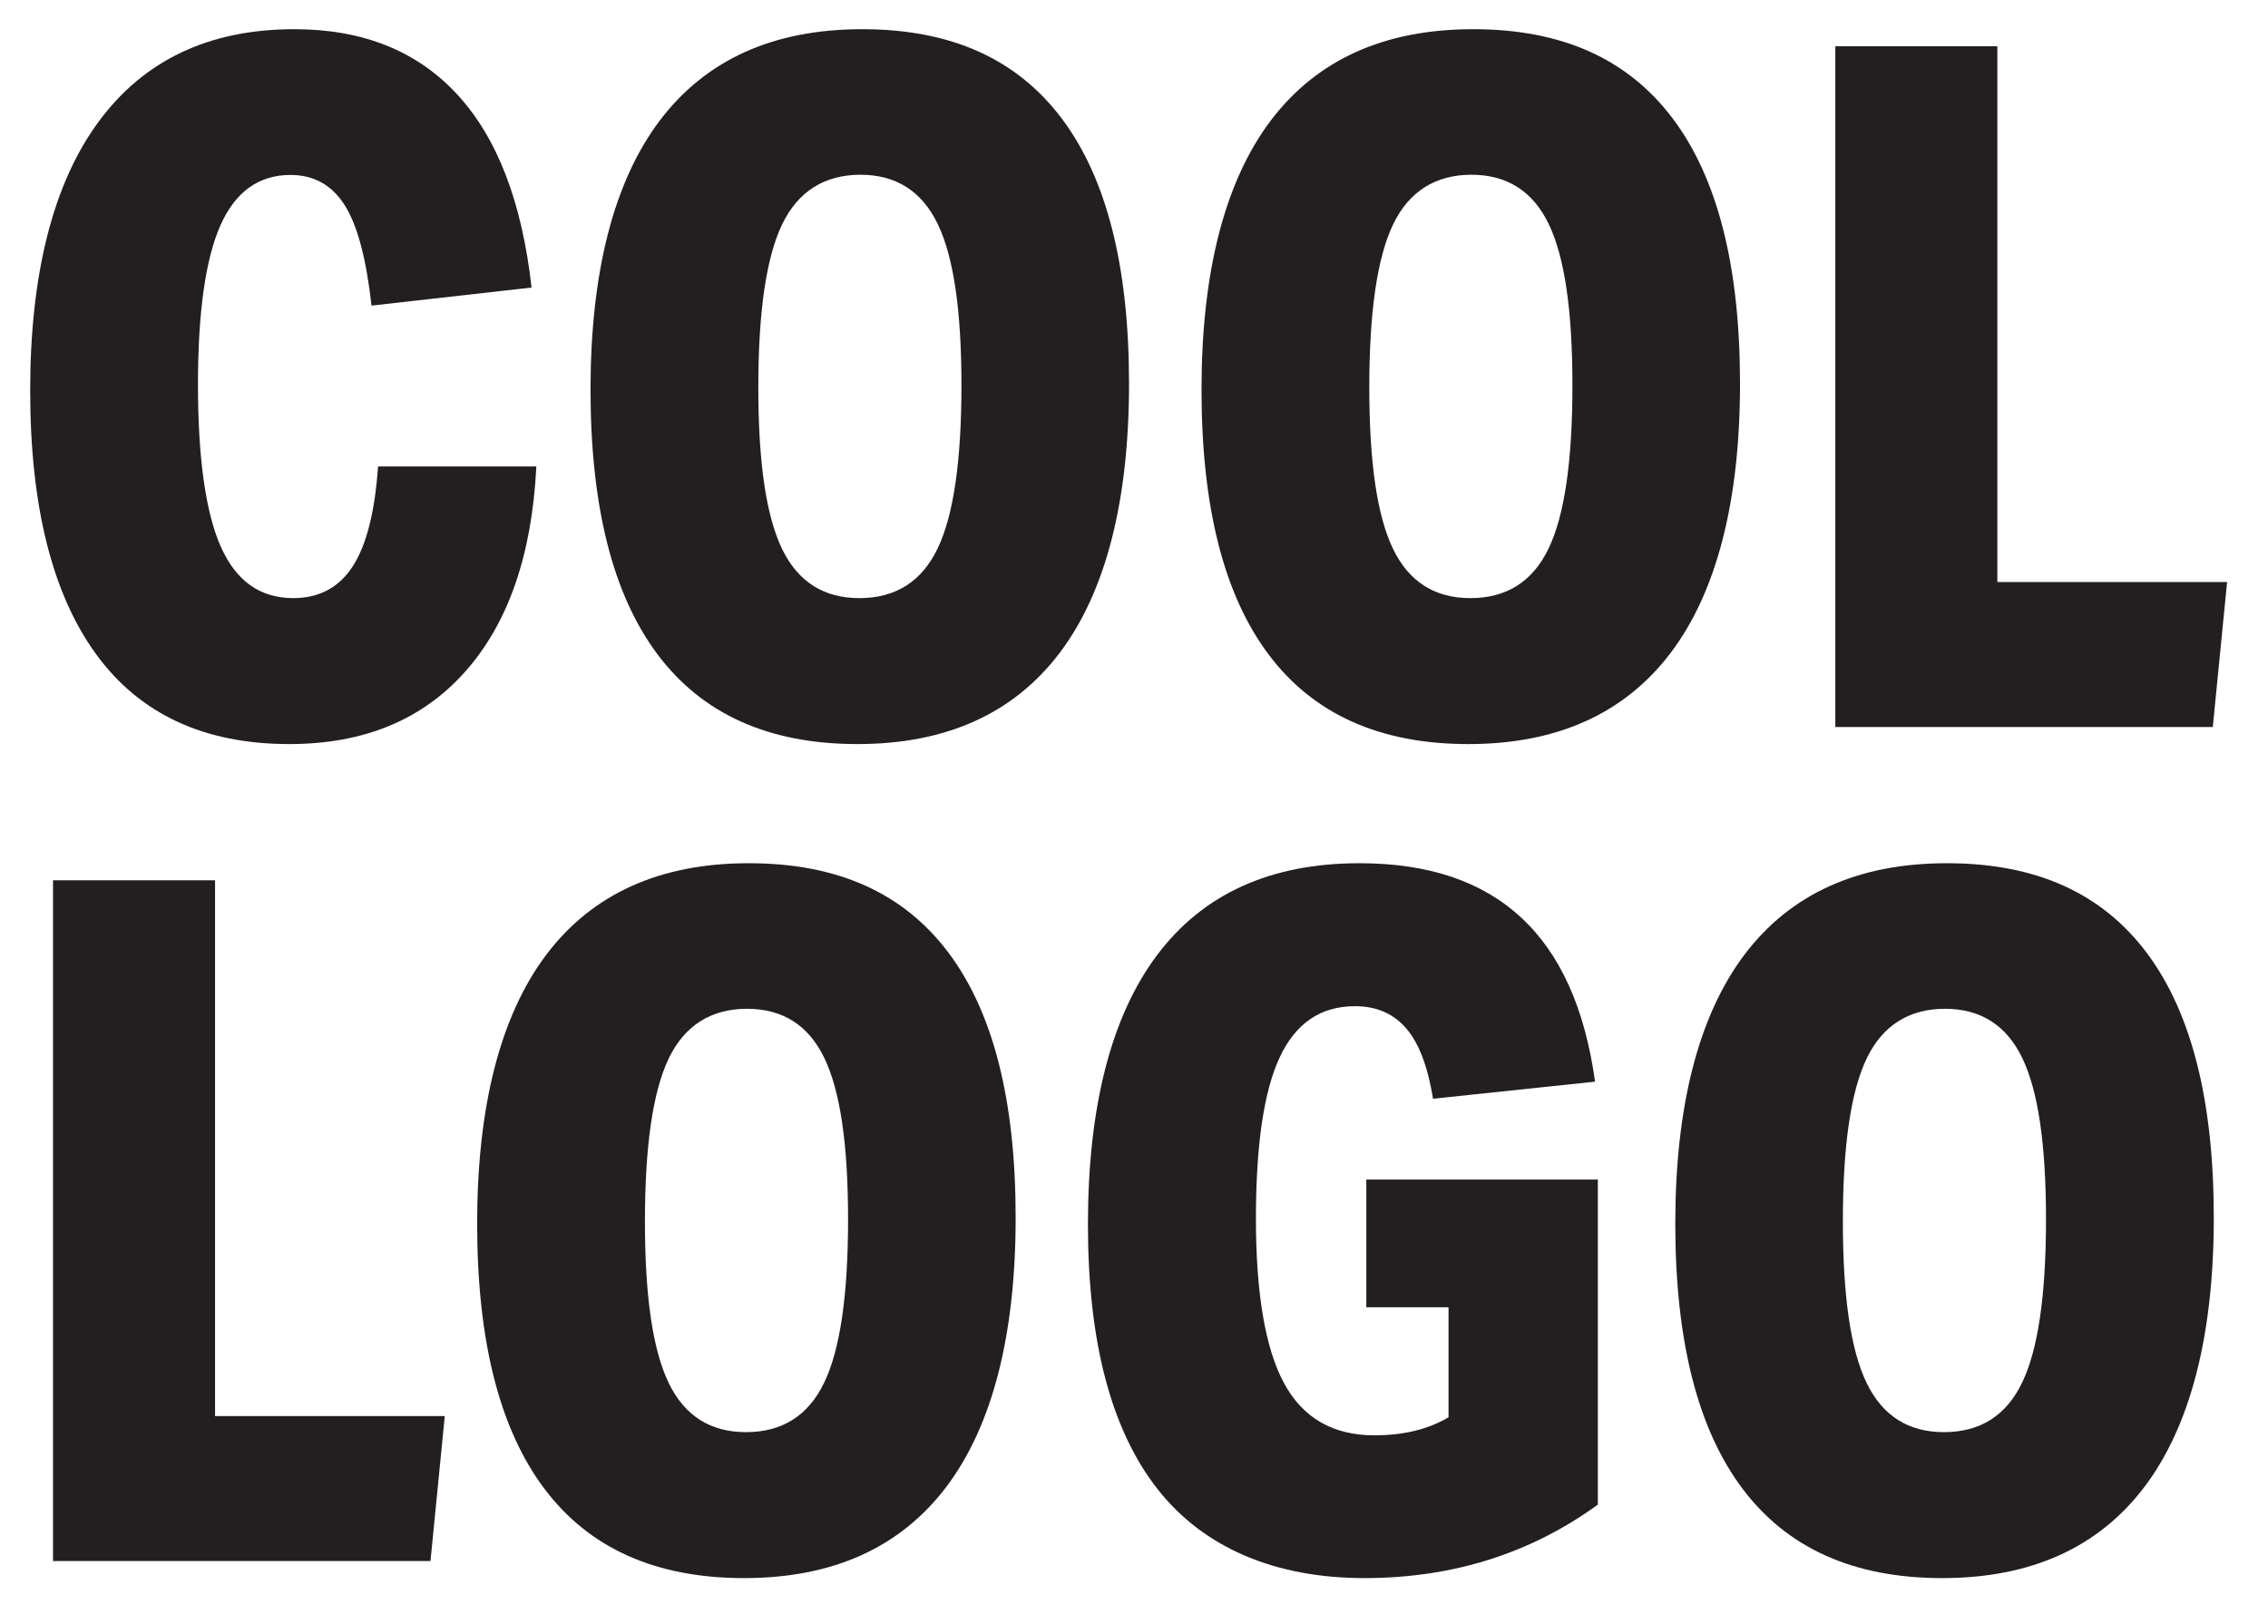
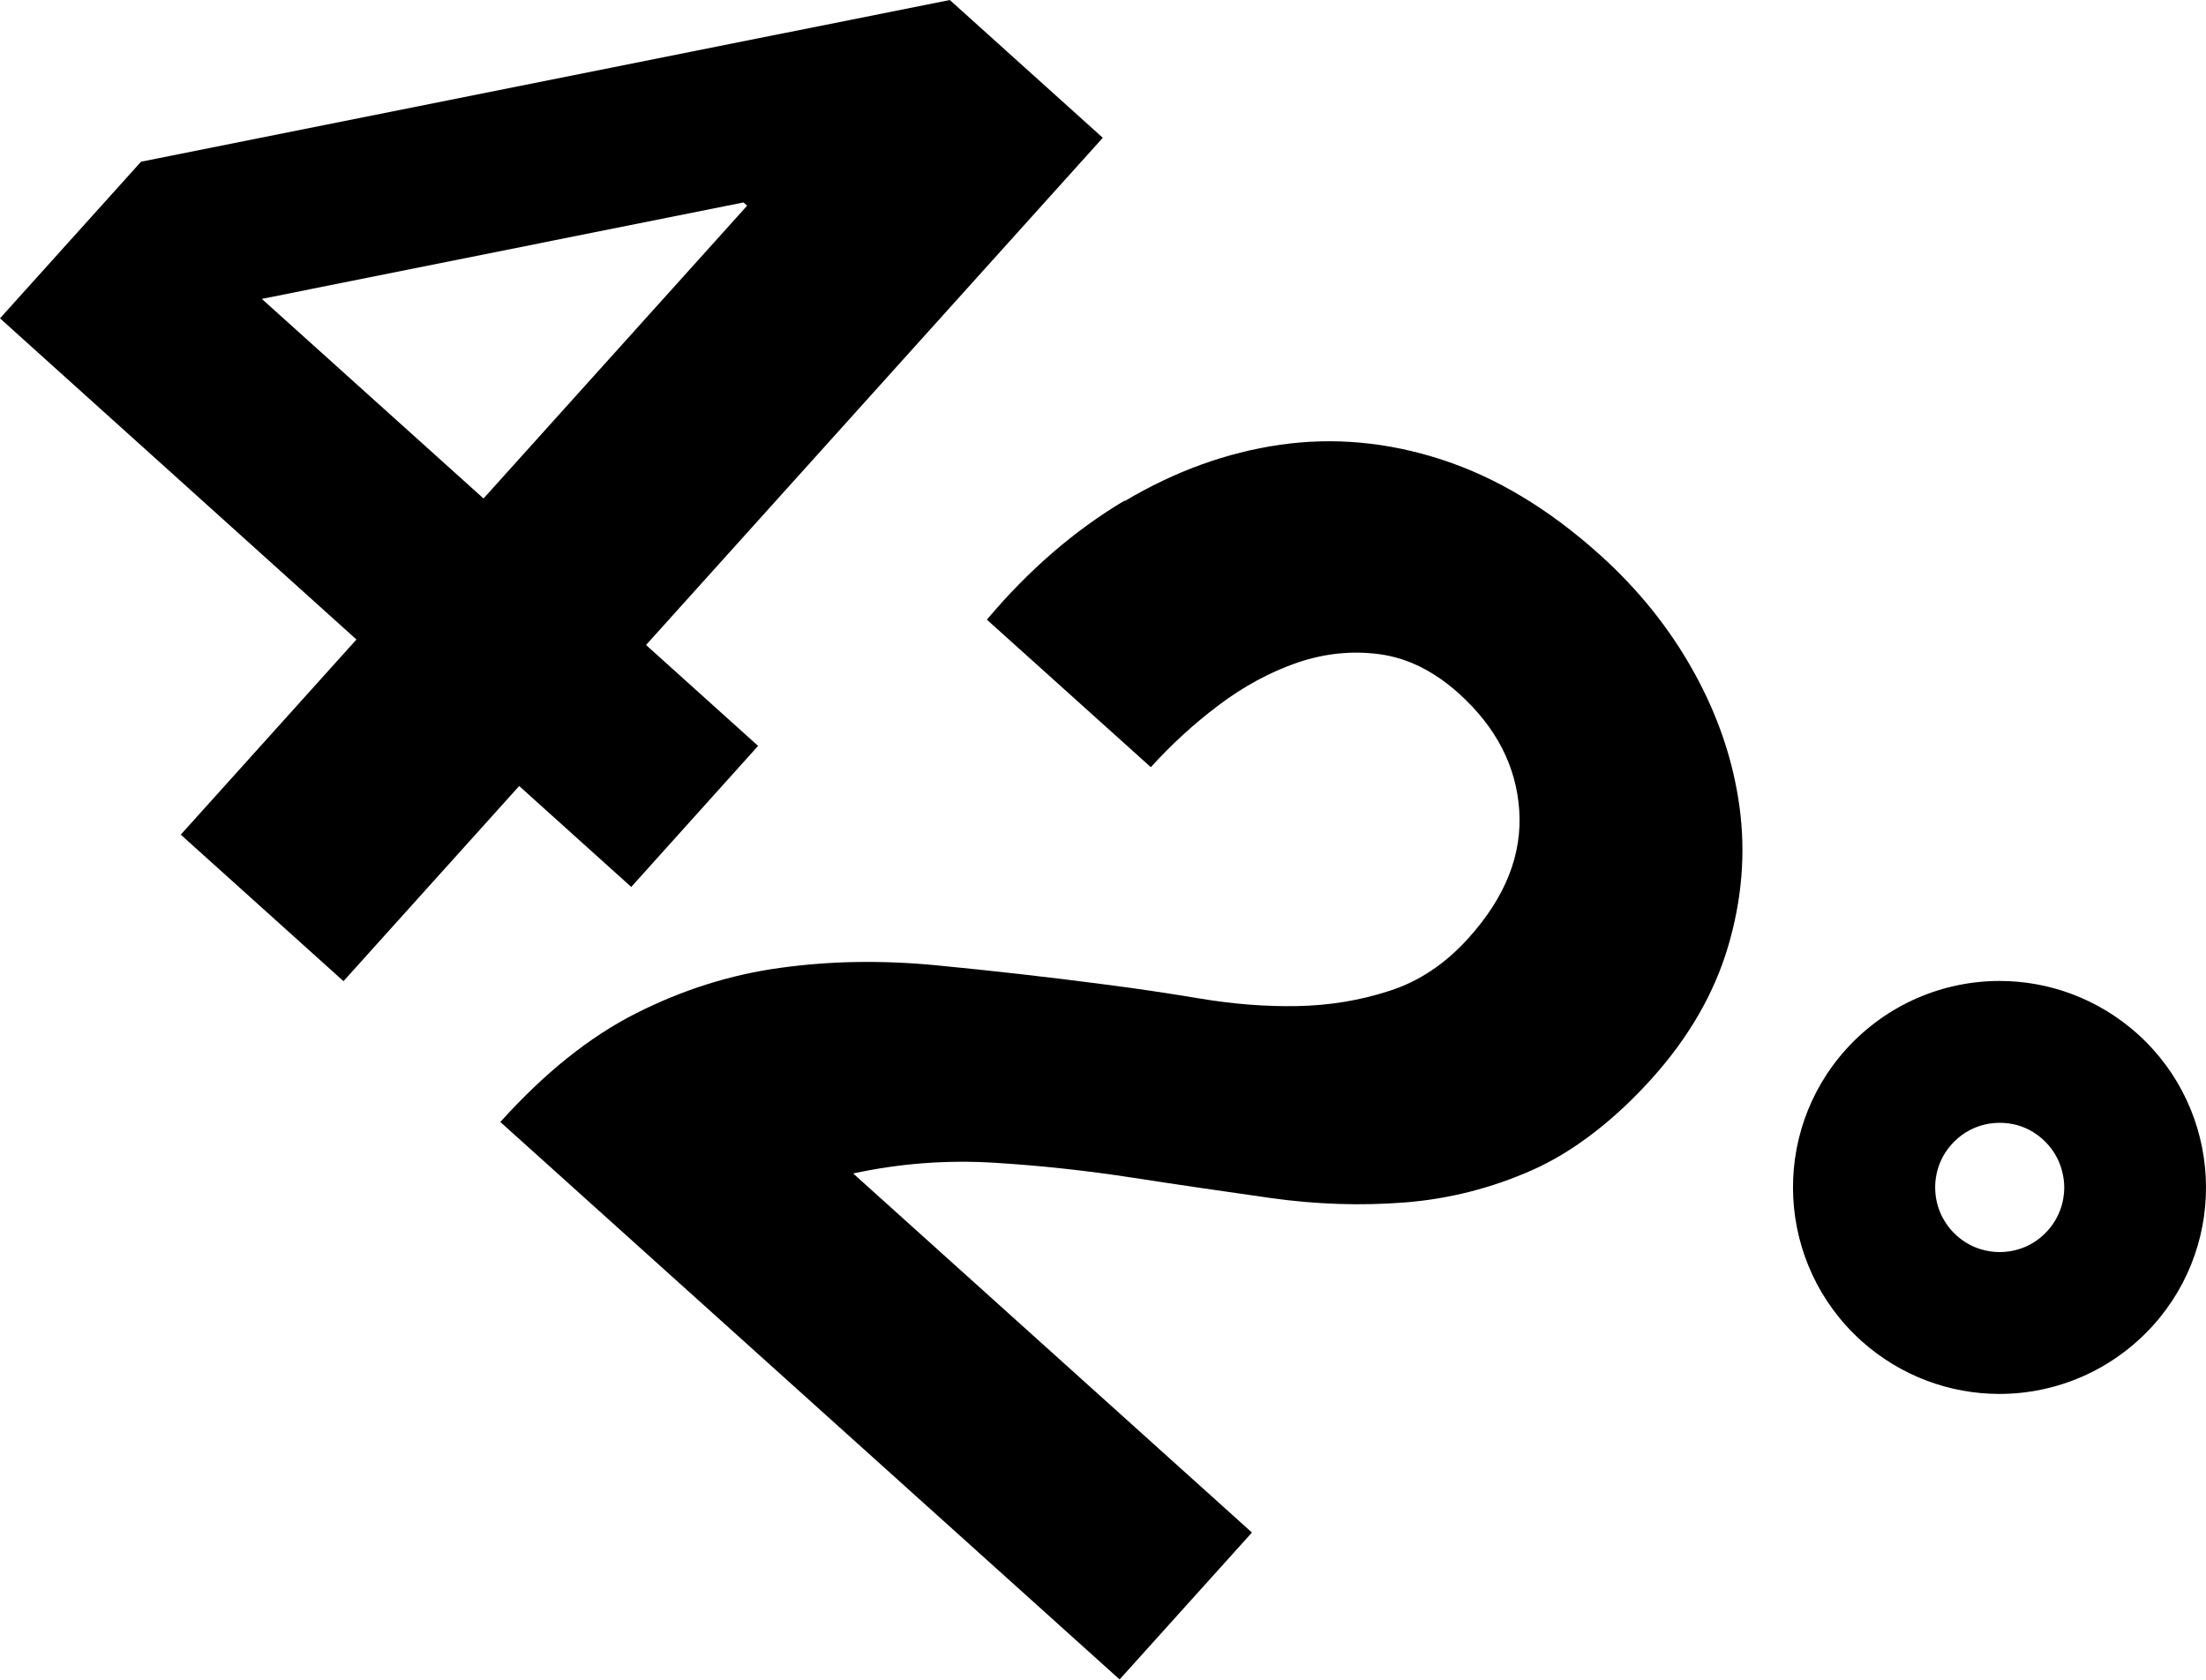
- <svg xmlns="http://www.w3.org/2000/svg" id="Layer_1" data-name="Layer 1" version="1.1" viewBox="0 0 114.22 81.75">
-   <defs>
-     <style>
-       .cls-1 {
-         fill: #231f20;
-         stroke-width: 0px;
-       }
-     </style>
-   </defs>
-   <path class="cls-1" d="M27.01,23.5c-.22,4.45-1.42,7.89-3.58,10.32-2.16,2.43-5.11,3.65-8.86,3.65-4.29,0-7.54-1.51-9.74-4.54s-3.31-7.45-3.31-13.27,1.14-10.39,3.43-13.51C7.24,3.03,10.53,1.47,14.82,1.47c3.46,0,6.19,1.1,8.21,3.29,2.02,2.19,3.26,5.43,3.74,9.72l-8.06.91c-.26-2.34-.7-4.02-1.34-5.04-.64-1.02-1.55-1.54-2.74-1.54-1.6,0-2.78.85-3.53,2.54-.75,1.7-1.13,4.37-1.13,8.02s.38,6.43,1.15,8.16c.77,1.73,1.98,2.59,3.65,2.59,1.31,0,2.31-.54,3-1.61.69-1.07,1.11-2.74,1.27-5.02h7.97Z" />
-   <path class="cls-1" d="M43.18,37.47c-4.45,0-7.8-1.5-10.06-4.51-2.26-3.01-3.38-7.46-3.38-13.34s1.16-10.46,3.48-13.54c2.32-3.07,5.72-4.61,10.2-4.61s7.8,1.5,10.06,4.51c2.26,3.01,3.38,7.46,3.38,13.34s-1.16,10.46-3.48,13.54c-2.32,3.07-5.72,4.61-10.2,4.61ZM43.28,30.12c1.82,0,3.14-.83,3.94-2.5.8-1.66,1.2-4.4,1.2-8.21s-.4-6.49-1.2-8.14c-.8-1.65-2.1-2.47-3.89-2.47s-3.14.83-3.94,2.5c-.8,1.66-1.2,4.4-1.2,8.21s.4,6.49,1.2,8.14c.8,1.65,2.1,2.47,3.89,2.47Z" />
-   <path class="cls-1" d="M73.95,37.47c-4.45,0-7.8-1.5-10.06-4.51-2.26-3.01-3.38-7.46-3.38-13.34s1.16-10.46,3.48-13.54c2.32-3.07,5.72-4.61,10.2-4.61s7.8,1.5,10.06,4.51c2.26,3.01,3.38,7.46,3.38,13.34s-1.16,10.46-3.48,13.54c-2.32,3.07-5.72,4.61-10.2,4.61ZM74.05,30.12c1.82,0,3.14-.83,3.94-2.5.8-1.66,1.2-4.4,1.2-8.21s-.4-6.49-1.2-8.14c-.8-1.65-2.1-2.47-3.89-2.47s-3.14.83-3.94,2.5c-.8,1.66-1.2,4.4-1.2,8.21s.4,6.49,1.2,8.14c.8,1.65,2.1,2.47,3.89,2.47Z" />
-   <path class="cls-1" d="M92.43,36.6V2.33h8.16v26.98h11.57l-.72,7.3h-19.01Z" />
-   <path class="cls-1" d="M2.67,78.6v-34.27h8.16v26.98h11.57l-.72,7.3H2.67Z" />
-   <path class="cls-1" d="M37.47,79.47c-4.45,0-7.8-1.5-10.06-4.51-2.26-3.01-3.38-7.46-3.38-13.34s1.16-10.46,3.48-13.54c2.32-3.07,5.72-4.61,10.2-4.61s7.8,1.5,10.06,4.51c2.26,3.01,3.38,7.46,3.38,13.34s-1.16,10.46-3.48,13.54c-2.32,3.07-5.72,4.61-10.2,4.61ZM37.57,72.12c1.82,0,3.14-.83,3.94-2.5.8-1.66,1.2-4.4,1.2-8.21s-.4-6.49-1.2-8.14c-.8-1.65-2.1-2.47-3.89-2.47s-3.14.83-3.94,2.5c-.8,1.66-1.2,4.4-1.2,8.21s.4,6.49,1.2,8.14c.8,1.65,2.1,2.47,3.89,2.47Z" />
-   <path class="cls-1" d="M72.94,65.83h-4.13v-6.43h11.66v16.37c-3.39,2.46-7.31,3.7-11.76,3.7s-8.08-1.5-10.42-4.49c-2.34-2.99-3.5-7.43-3.5-13.32s1.16-10.47,3.48-13.56c2.32-3.09,5.72-4.63,10.2-4.63,3.46,0,6.17.91,8.14,2.74,1.97,1.82,3.21,4.58,3.72,8.26l-8.16.86c-.26-1.6-.7-2.78-1.34-3.53-.64-.75-1.5-1.13-2.59-1.13-1.73,0-2.99.86-3.79,2.57-.8,1.71-1.2,4.42-1.2,8.14s.47,6.54,1.42,8.28c.94,1.74,2.46,2.62,4.54,2.62,1.47,0,2.72-.3,3.74-.91v-5.52Z" />
-   <path class="cls-1" d="M97.81,79.47c-4.45,0-7.8-1.5-10.06-4.51-2.26-3.01-3.38-7.46-3.38-13.34s1.16-10.46,3.48-13.54c2.32-3.07,5.72-4.61,10.2-4.61s7.8,1.5,10.06,4.51c2.26,3.01,3.38,7.46,3.38,13.34s-1.16,10.46-3.48,13.54c-2.32,3.07-5.72,4.61-10.2,4.61ZM97.9,72.12c1.82,0,3.14-.83,3.94-2.5.8-1.66,1.2-4.4,1.2-8.21s-.4-6.49-1.2-8.14c-.8-1.65-2.1-2.47-3.89-2.47s-3.14.83-3.94,2.5c-.8,1.66-1.2,4.4-1.2,8.21s.4,6.49,1.2,8.14c.8,1.65,2.1,2.47,3.89,2.47Z" />
+ <svg xmlns="http://www.w3.org/2000/svg" id="Layer_1" viewBox="0 0 108.86 82.89">
+   <path d="M0,15.71l6.96-7.73L46.87,0l7.55,6.8-22.54,25.03,5.53,4.98-6.26,6.96-5.53-4.98-8.67,9.63-8.03-7.23,8.67-9.63L0,15.71ZM36.69,9.99l-23.77,4.76,10.94,9.85,13.01-14.45-.18-.16Z" />
+   <path d="M55.5,24.73c2.47-1.47,5.03-2.4,7.67-2.78,2.64-.38,5.31-.14,8,.74,2.69.88,5.28,2.44,7.78,4.69,1.9,1.71,3.45,3.64,4.64,5.79,1.19,2.15,1.94,4.36,2.25,6.65.31,2.29.12,4.59-.57,6.91-.69,2.32-1.95,4.49-3.77,6.51s-3.85,3.6-5.88,4.5c-2.03.9-4.13,1.43-6.29,1.6-2.16.17-4.38.1-6.64-.22-2.26-.32-4.53-.65-6.79-1-2.27-.35-4.55-.6-6.86-.74-2.31-.14-4.62.03-6.94.53l19.68,17.72-6.53,7.25-30.56-27.51c2.18-2.42,4.41-4.21,6.71-5.37,2.3-1.16,4.68-1.91,7.13-2.24,2.46-.34,5.02-.38,7.7-.12,2.68.26,5.46.57,8.35.95,1.48.19,3.03.42,4.65.69,1.62.27,3.21.4,4.78.37,1.57-.03,3.08-.27,4.55-.75,1.47-.47,2.77-1.34,3.91-2.61,1.82-2.02,2.65-4.12,2.5-6.31-.15-2.18-1.14-4.09-2.96-5.74-1.23-1.11-2.53-1.76-3.9-1.95-1.37-.19-2.73-.05-4.09.41-1.35.47-2.65,1.17-3.88,2.1-1.24.93-2.35,1.96-3.35,3.06l-8.09-7.28c2.06-2.45,4.33-4.41,6.8-5.88Z" />
+   <path d="M98.68,55.41h0c.56,0,1.38.14,2.13.82.85.77,1.02,1.71,1.05,2.2.03.49-.05,1.45-.81,2.3-.83.92-1.84,1.06-2.37,1.06s-1.38-.14-2.13-.82c-1.31-1.18-1.41-3.2-.24-4.5.83-.92,1.84-1.06,2.37-1.06M98.68,48.41c-2.79,0-5.56,1.14-7.58,3.37-3.77,4.18-3.43,10.62.75,14.39,1.95,1.75,4.39,2.62,6.81,2.62,2.79,0,5.56-1.14,7.58-3.37,3.77-4.18,3.43-10.62-.75-14.39-1.95-1.75-4.39-2.62-6.81-2.62h0Z" />
</svg>
